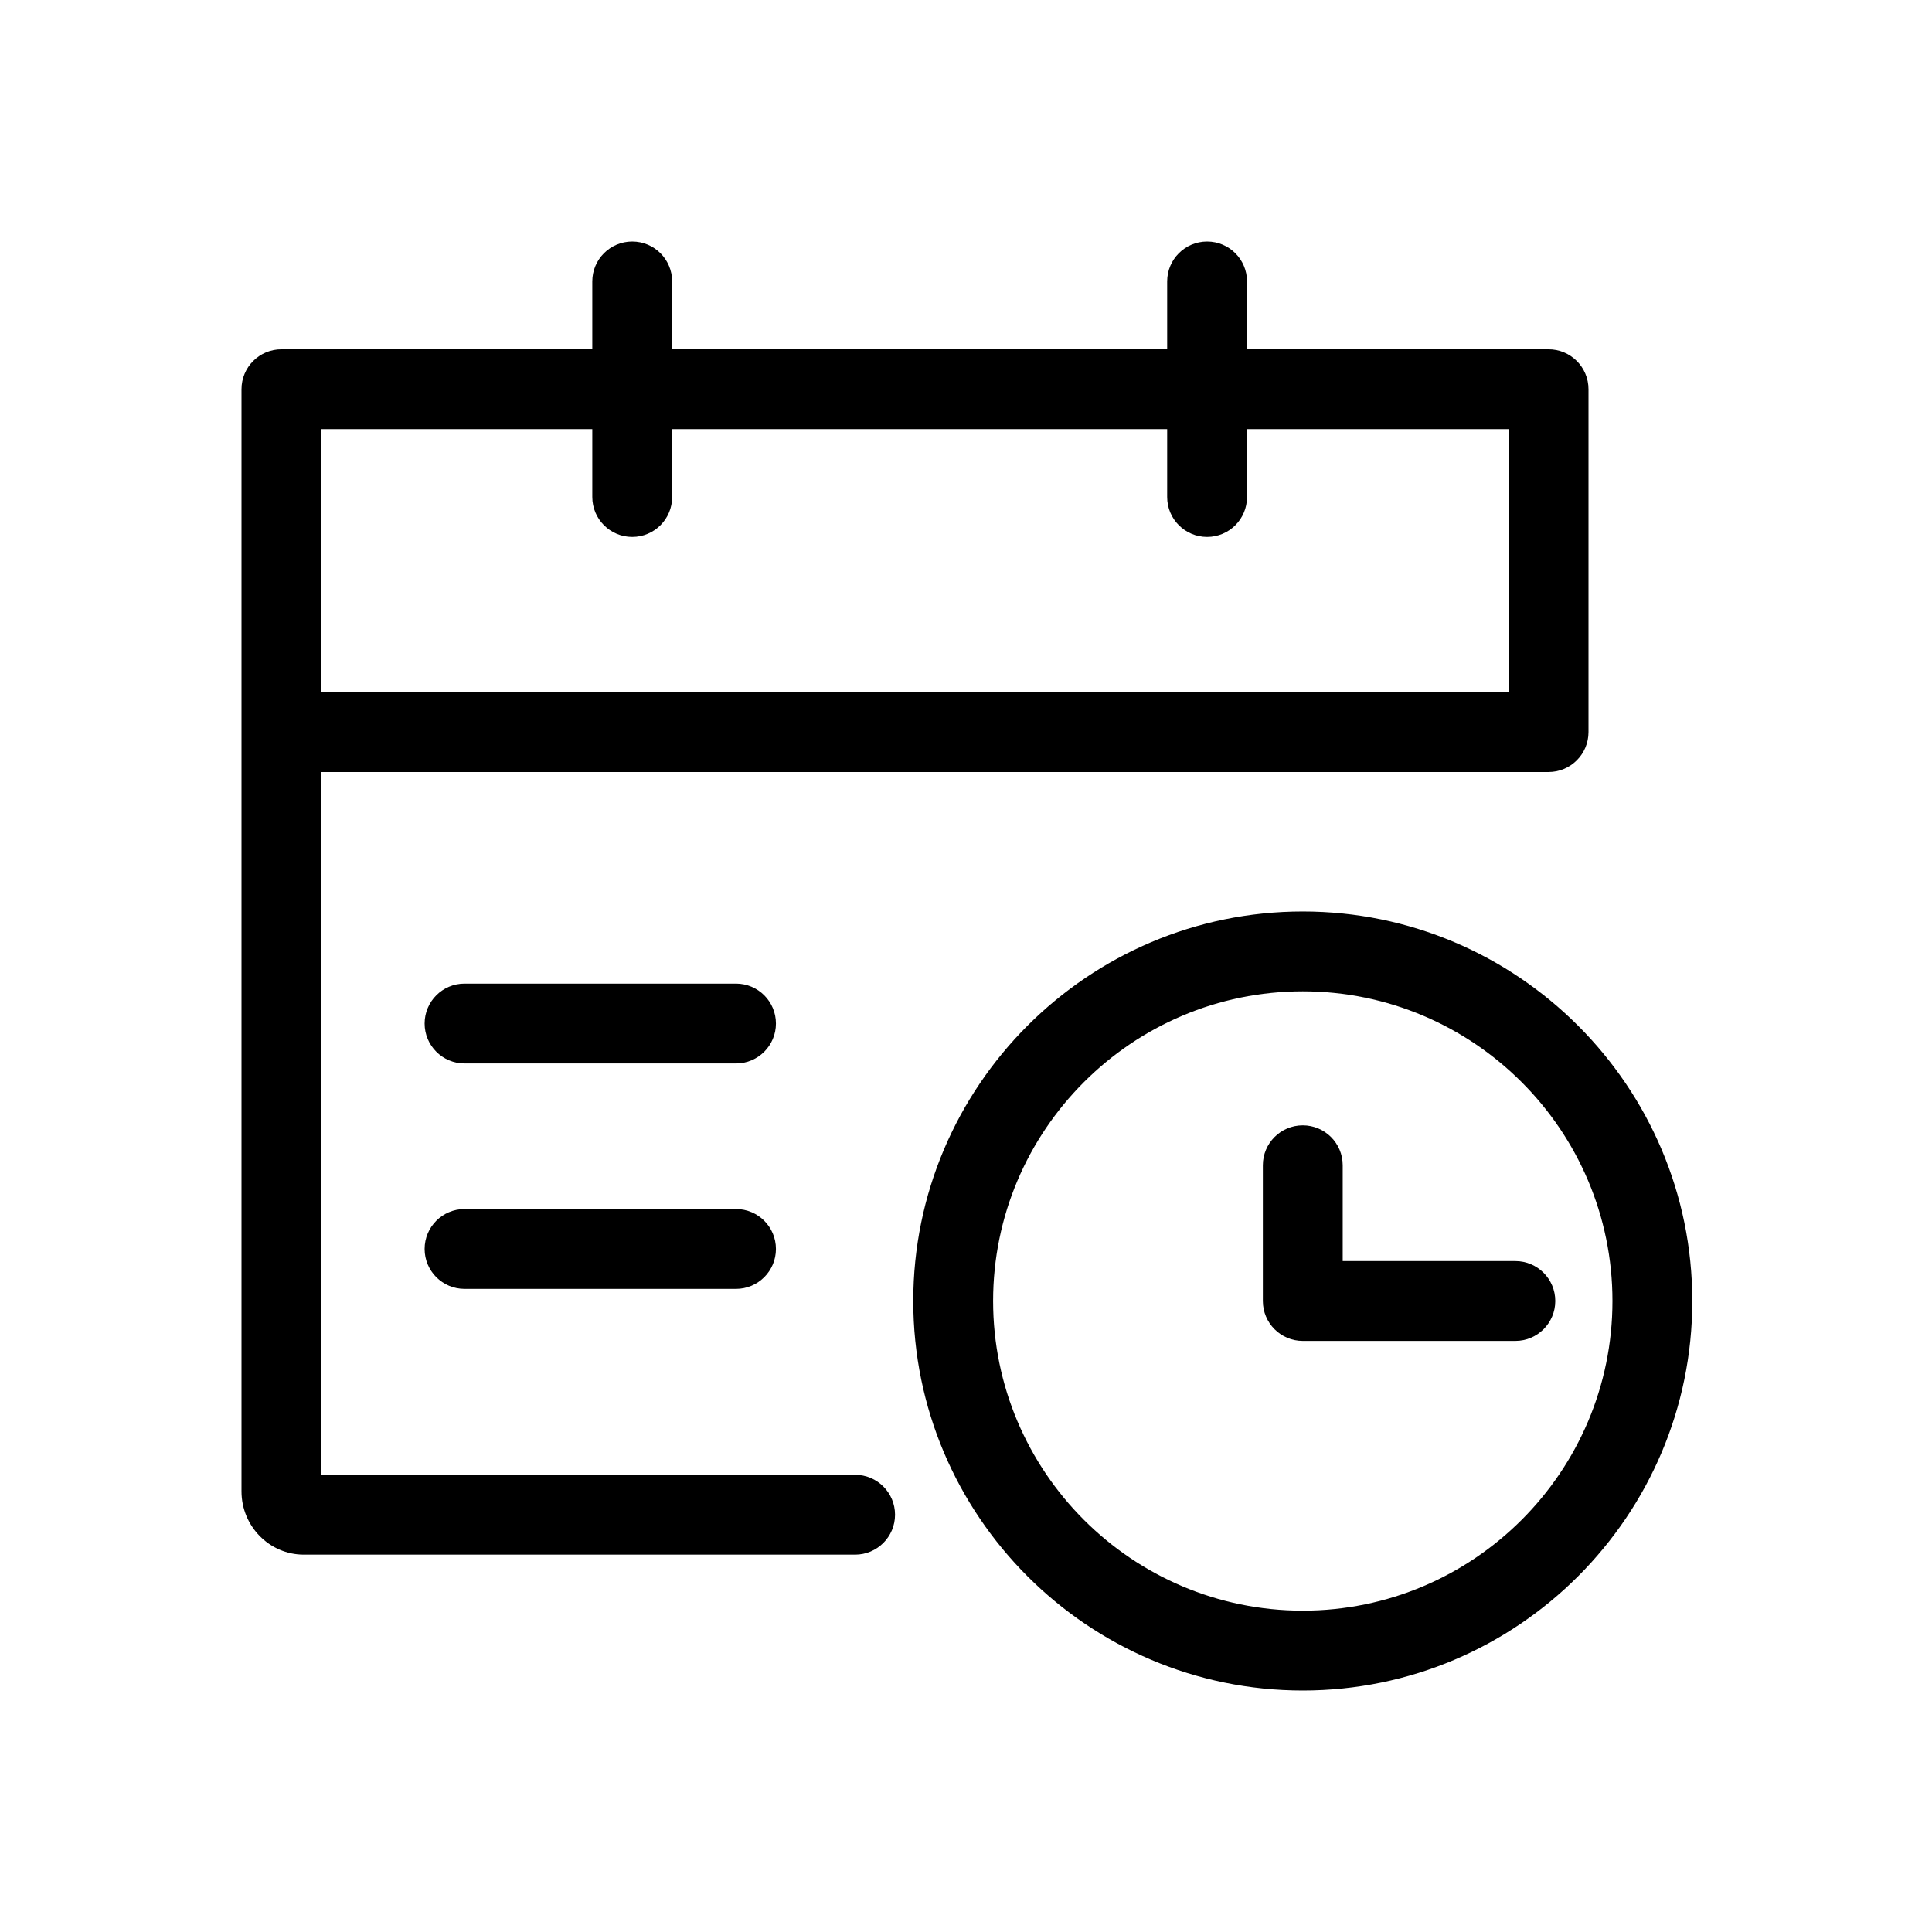
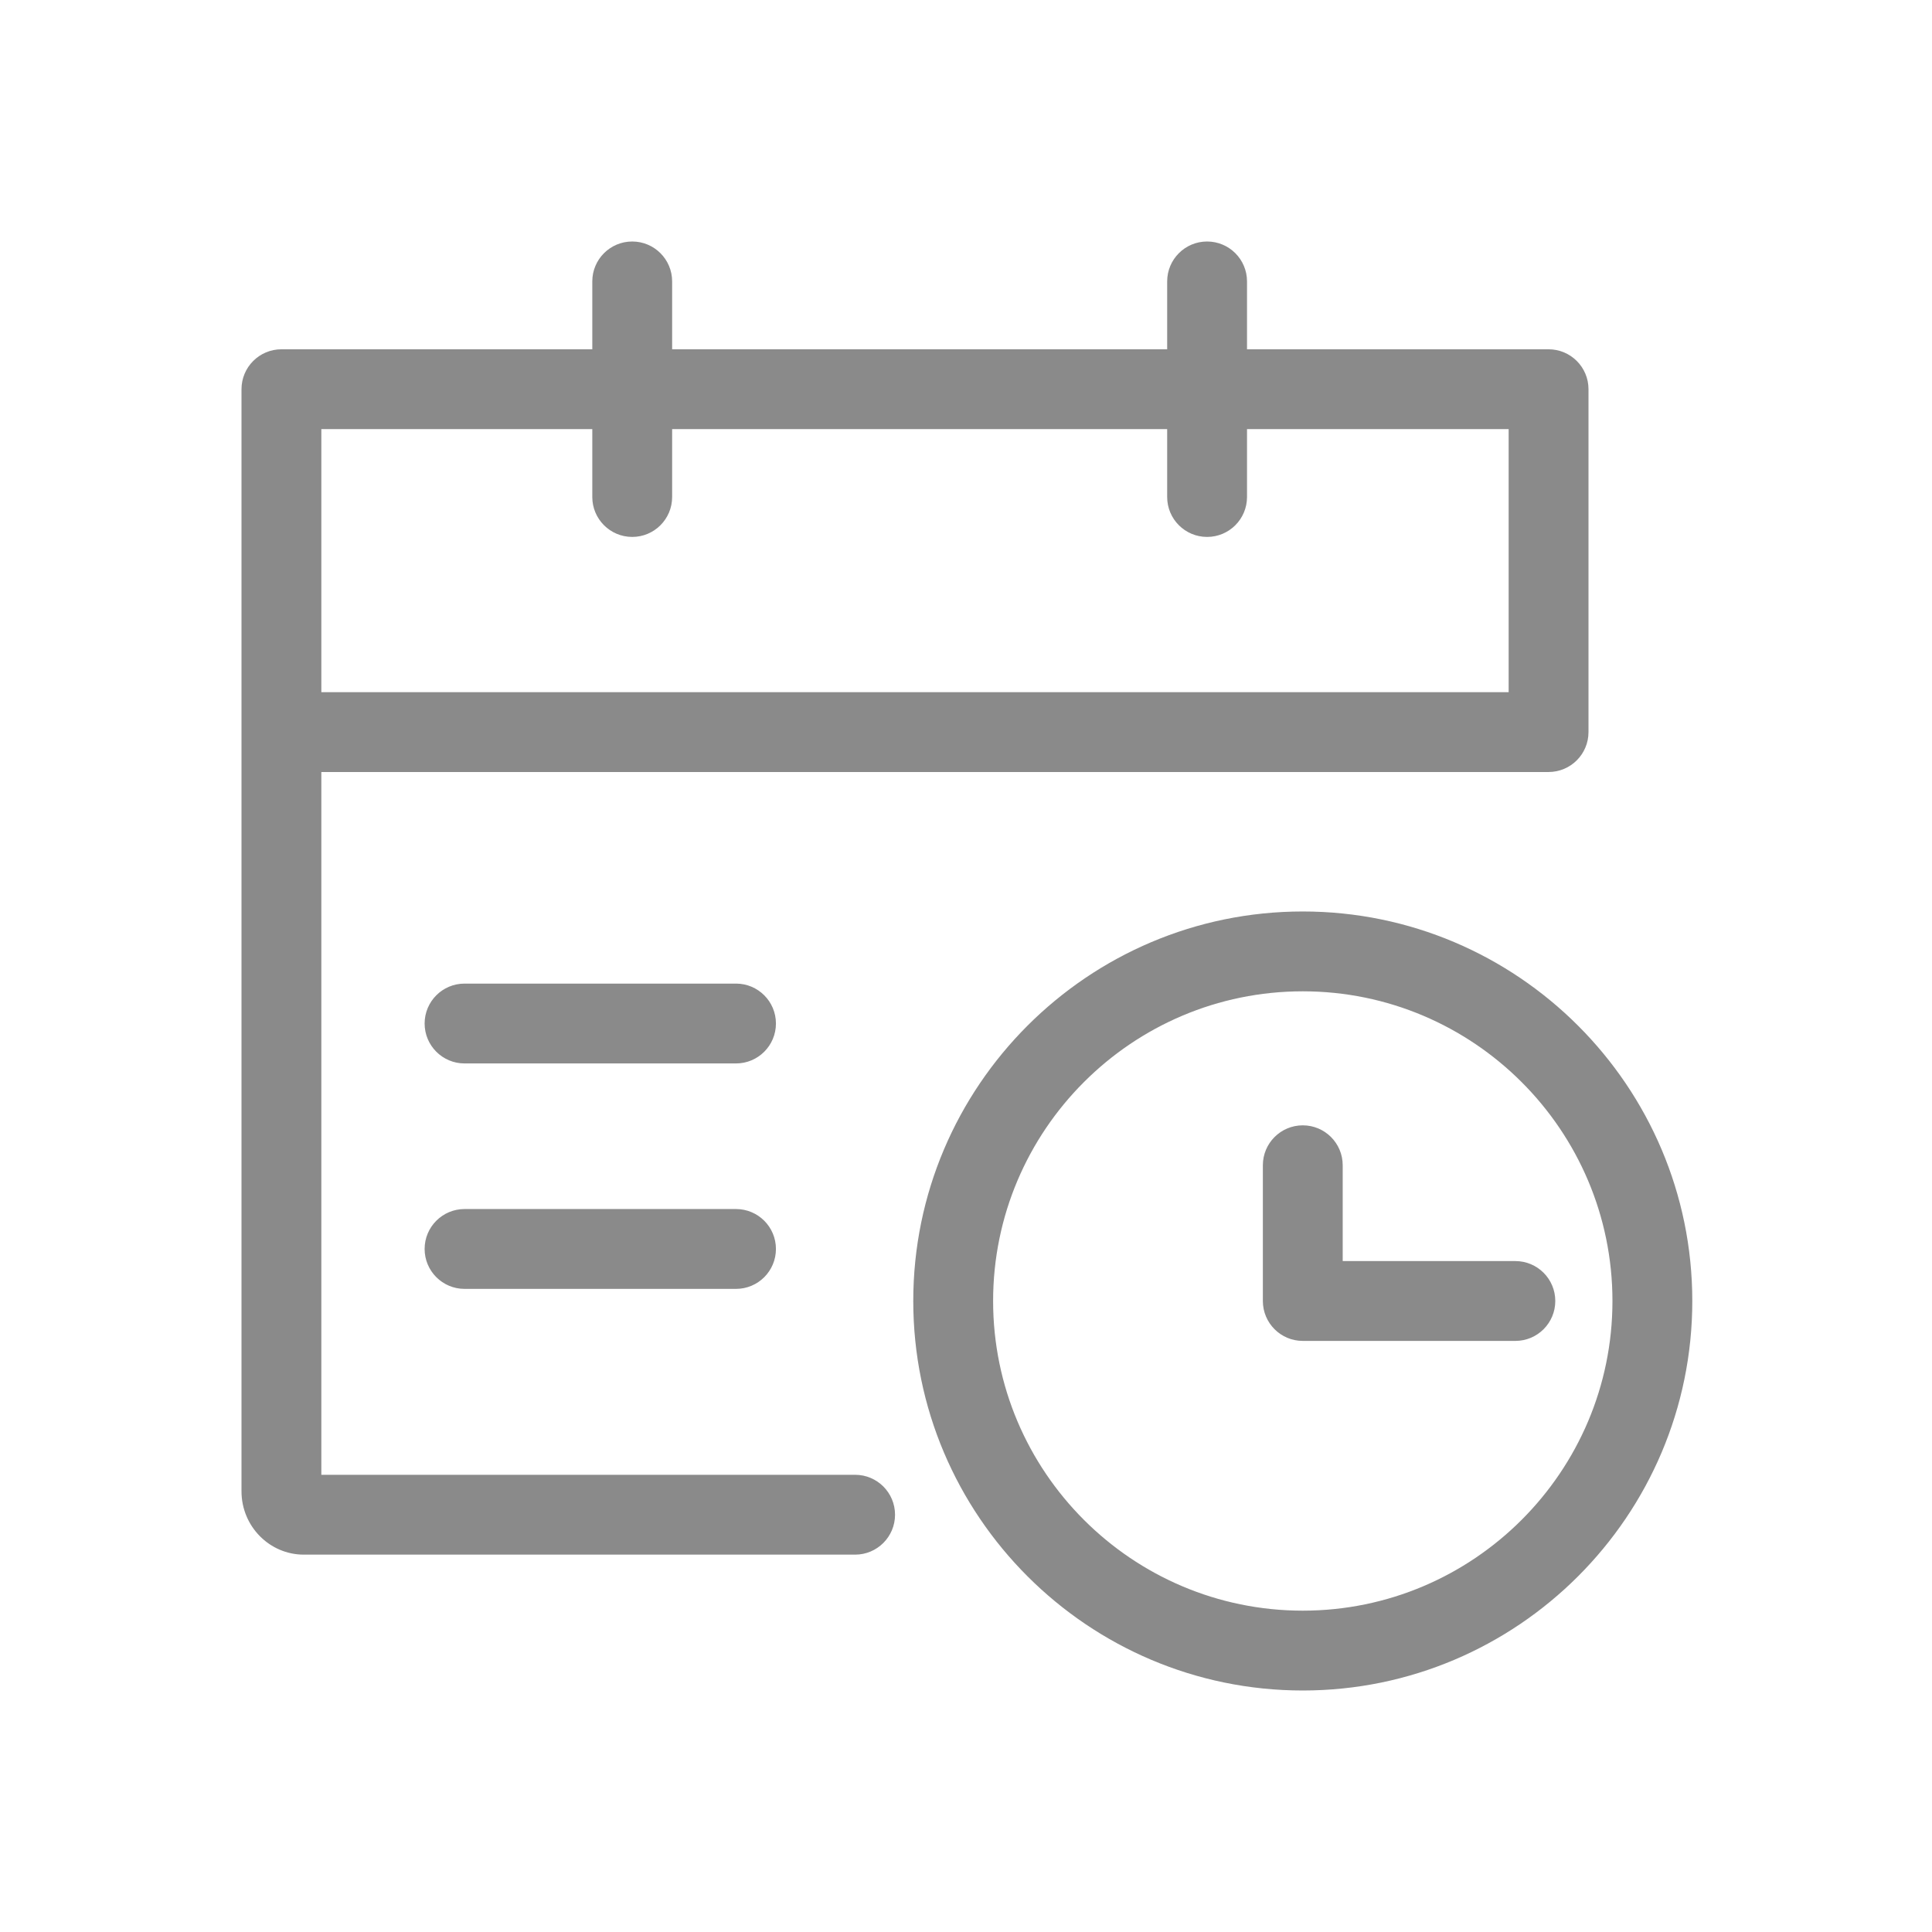
- <svg xmlns="http://www.w3.org/2000/svg" class="icon" viewBox="0 0 1024 1024" width="200" height="200">
+ <svg xmlns="http://www.w3.org/2000/svg" t="1553935012815" class="icon" style="" viewBox="0 0 1024 1024" version="1.1" p-id="5330" width="200" height="200">
  <defs>
-     <style />
+     <style type="text/css" />
  </defs>
-   <path d="M453.228 781.672H170.319V409.18h650.457c11.686 0 21.16-9.473 21.16-21.16V206.29c0-11.686-9.474-21.16-21.16-21.16H660.945v-35.972c0-11.686-9.474-21.16-21.16-21.16-11.688 0-21.16 9.474-21.16 21.16v35.972H356.247v-35.972c0-11.686-9.473-21.16-21.16-21.16s-21.16 9.474-21.16 21.16v35.972H149.16c-11.687 0-21.16 9.474-21.16 21.16V790.44c0 18.5 14.822 33.55 33.04 33.55H453.23c11.686 0 21.16-9.472 21.16-21.16 0-11.686-9.475-21.16-21.161-21.16zM170.319 227.45h143.609v35.971c0 11.687 9.473 21.16 21.16 21.16s21.159-9.472 21.159-21.16V227.45h262.377v35.971c0 11.687 9.472 21.16 21.16 21.16 11.686 0 21.16-9.472 21.16-21.16V227.45h138.672v139.412H170.319V227.45zM690.5 483.1c-113.837 0-206.45 92.613-206.45 206.453C484.05 803.388 576.663 896 690.5 896s206.45-92.613 206.45-206.447c0-113.84-92.611-206.453-206.45-206.453zm0 370.58c-90.5 0-164.13-73.628-164.13-164.131s73.628-164.132 164.13-164.132c90.503 0 164.133 73.628 164.133 164.132S781.002 853.68 690.5 853.68zM390.104 640.816H246.218c-11.687 0-21.16 9.472-21.16 21.16 0 11.685 9.473 21.158 21.16 21.158h143.885c11.686 0 21.16-9.473 21.16-21.158-.002-11.688-9.475-21.16-21.16-21.16zm0-119.489H246.218c-11.687 0-21.16 9.473-21.16 21.158 0 11.688 9.473 21.16 21.16 21.16h143.885c11.686 0 21.16-9.472 21.16-21.16-.002-11.683-9.475-21.158-21.16-21.158zm413.071 147.067H711.66V617.61c0-11.687-9.472-21.16-21.159-21.16s-21.16 9.473-21.16 21.16v71.943c0 11.685 9.474 21.158 21.16 21.158h112.673c11.687 0 21.16-9.473 21.16-21.158.001-11.688-9.473-21.16-21.16-21.16z" />
+   <path d="M453.228 781.672 170.319 781.672 170.319 409.18l650.456 0c11.686 0 21.16-9.473 21.16-21.16L841.935 218.68l0-12.39c0-11.686-9.473-21.16-21.16-21.16l-11.878 0L660.945 185.13l0-35.972c0-11.686-9.473-21.16-21.16-21.16-11.688 0-21.16 9.473-21.16 21.16l0 35.972L356.247 185.13l0-35.972c0-11.686-9.473-21.16-21.16-21.16s-21.16 9.473-21.16 21.16l0 35.972L161.041 185.13l-11.881 0c-11.686 0-21.16 9.473-21.16 21.16l0 12.39 0 169.341 0 402.419c0 18.5 14.822 33.55 33.041 33.55l292.188 0c11.686 0 21.16-9.472 21.16-21.16C474.388 791.145 464.914 781.672 453.228 781.672zM170.319 227.45l143.608 0 0 35.972c0 11.686 9.473 21.16 21.16 21.16s21.16-9.472 21.16-21.16l0-35.972 262.377 0 0 35.972c0 11.686 9.472 21.16 21.16 21.16 11.686 0 21.16-9.472 21.16-21.16l0-35.972L799.616 227.45l0 139.412L170.319 366.862 170.319 227.45zM690.5 483.1c-113.838 0-206.45 92.613-206.45 206.452 0 113.836 92.612 206.447 206.45 206.447s206.45-92.613 206.45-206.447C896.95 575.713 804.338 483.1 690.5 483.1zM690.5 853.681c-90.501 0-164.131-73.628-164.131-164.132s73.628-164.132 164.131-164.132c90.502 0 164.132 73.628 164.132 164.132S781.002 853.681 690.5 853.681zM390.103 640.815l-143.885 0c-11.688 0-21.16 9.472-21.16 21.16 0 11.685 9.472 21.158 21.16 21.158l143.885 0c11.686 0 21.16-9.473 21.16-21.158C411.261 650.287 401.788 640.815 390.103 640.815zM390.103 521.326l-143.885 0c-11.688 0-21.16 9.473-21.16 21.158 0 11.688 9.472 21.16 21.16 21.16l143.885 0c11.686 0 21.16-9.472 21.16-21.16C411.261 530.801 401.788 521.326 390.103 521.326zM803.174 668.393l-91.515 0 0-50.783c0-11.688-9.472-21.16-21.158-21.16s-21.16 9.472-21.16 21.16l0 71.942c0 11.685 9.473 21.158 21.16 21.158l112.673 0c11.686 0 21.16-9.473 21.16-21.158C824.335 677.865 814.861 668.393 803.174 668.393z" p-id="5331" fill="#8a8a8a" />
</svg>
